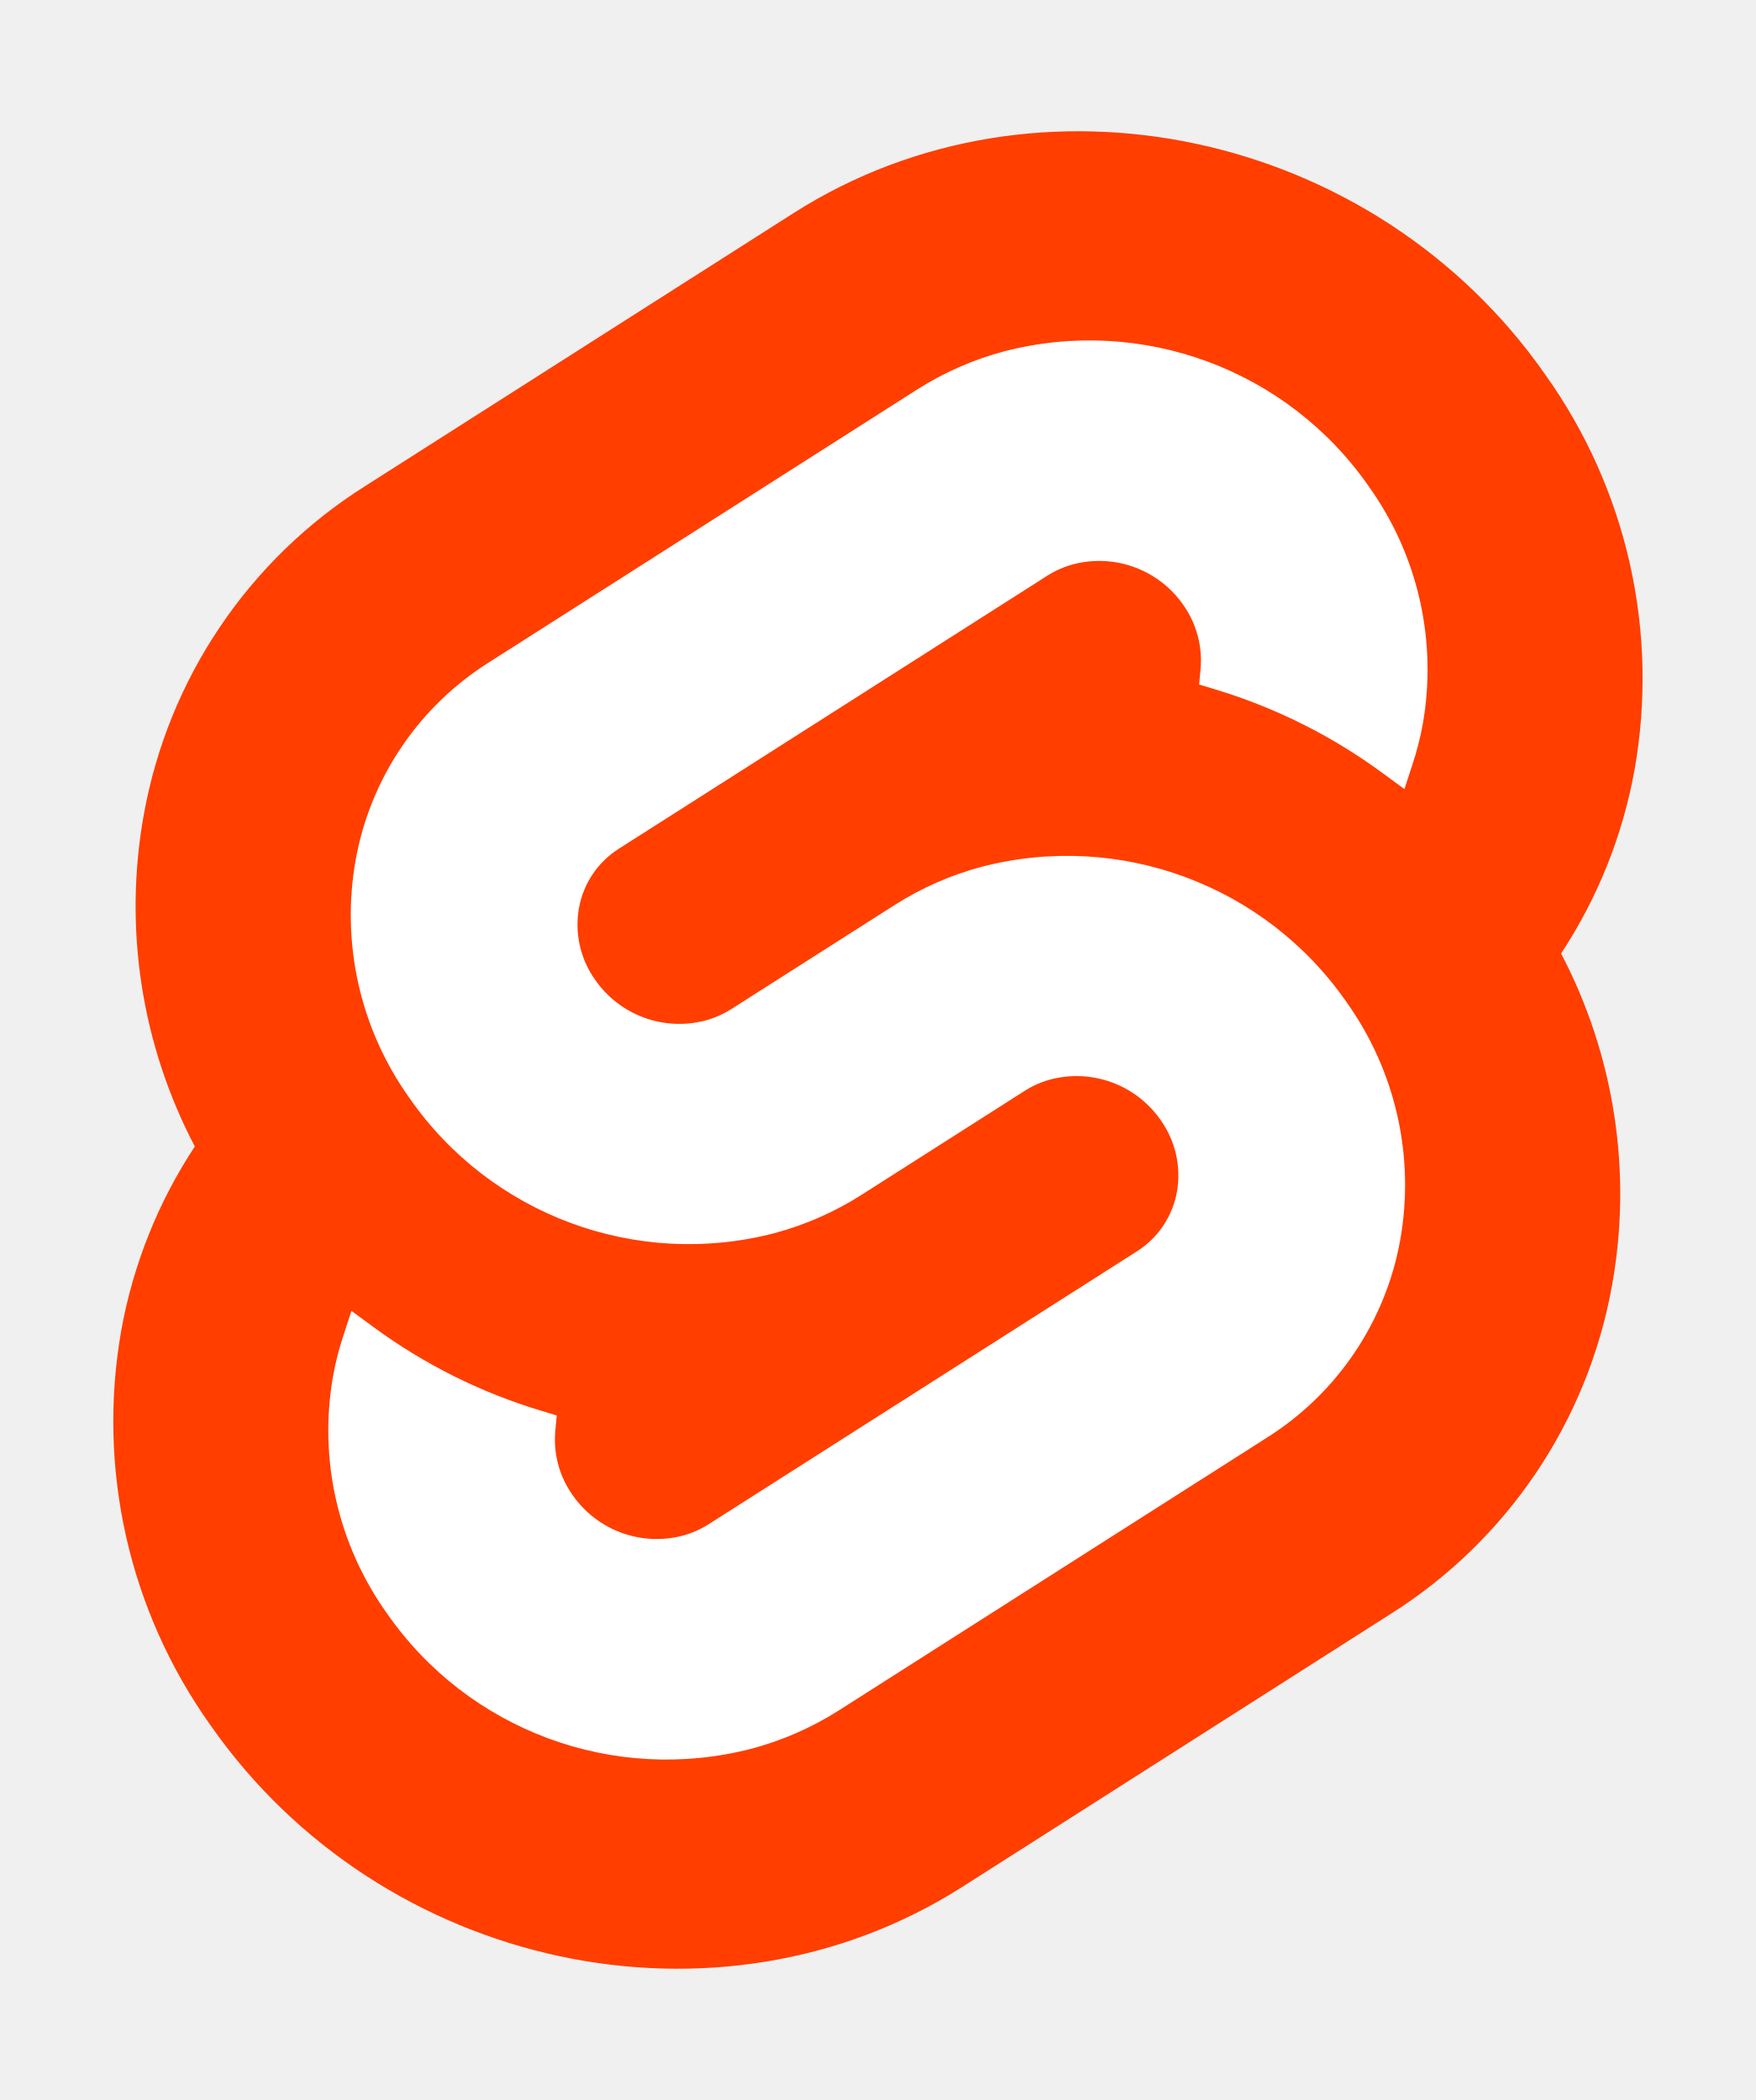
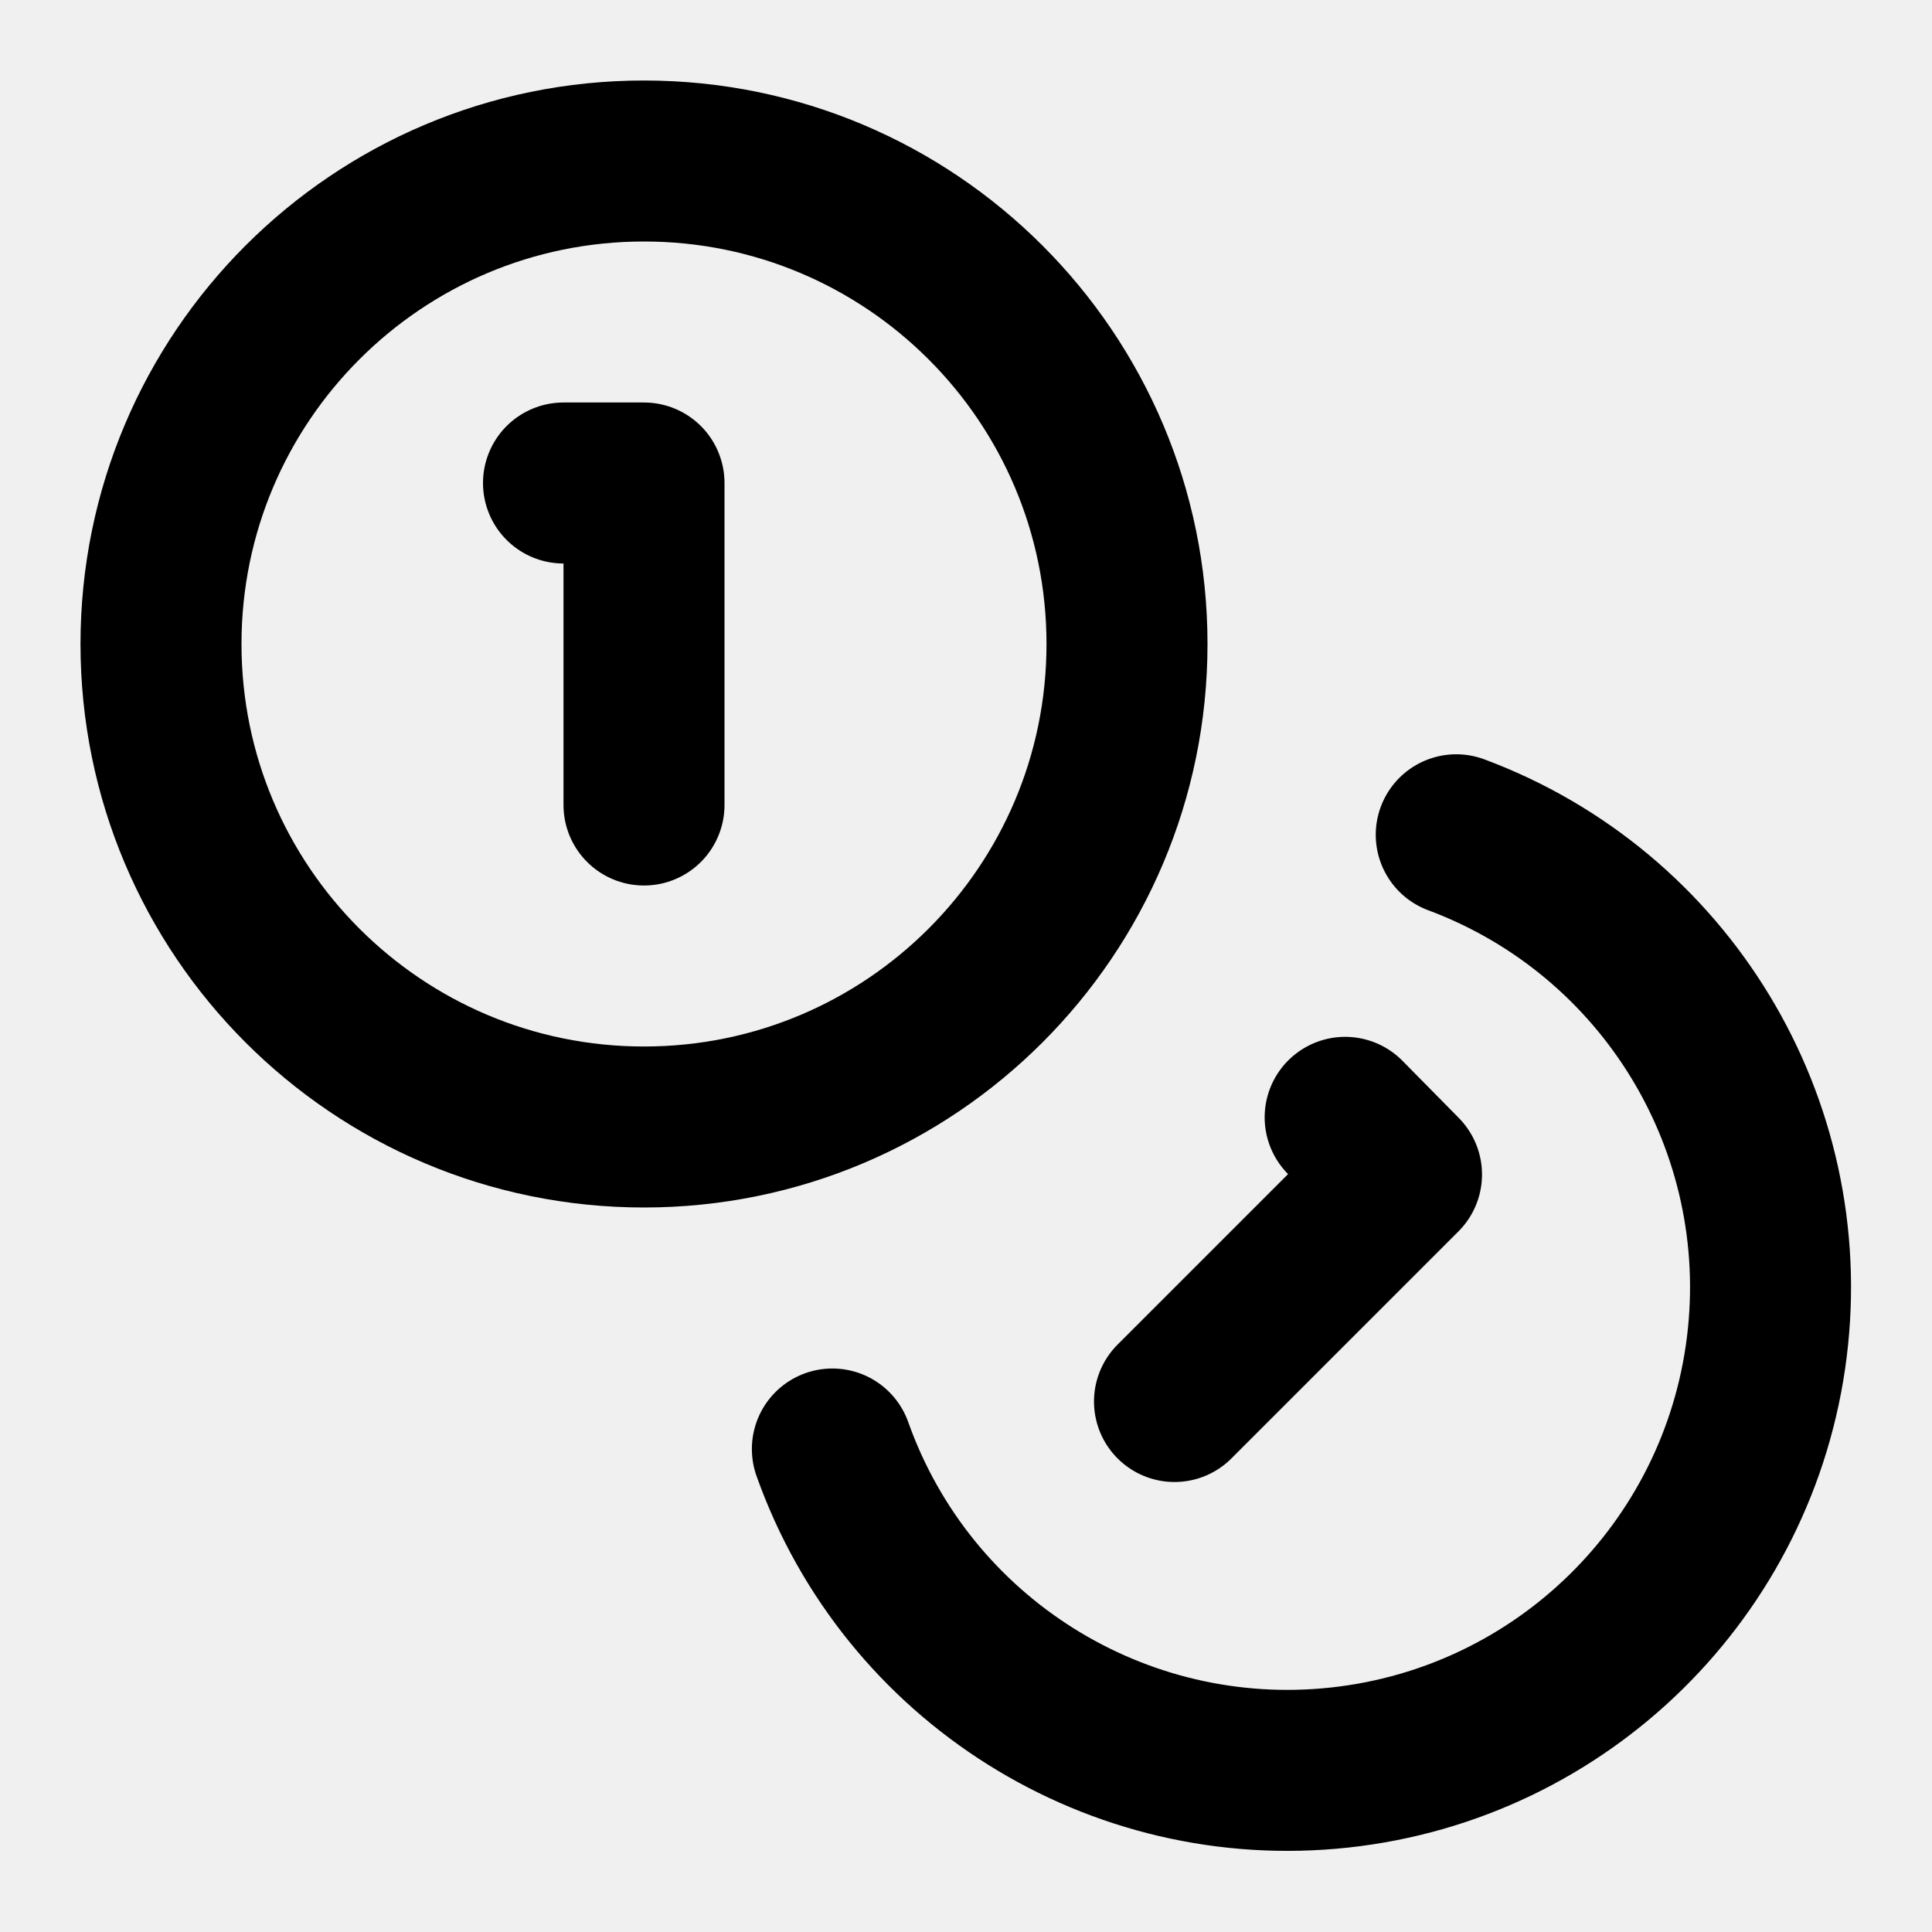
- <svg xmlns="http://www.w3.org/2000/svg" width="107" height="128" viewBox="0 0 107 128">
-   <path d="M94.157 22.819c-10.4-14.885-30.94-19.297-45.792-9.835L22.282 29.608A29.92 29.92 0 0 0 8.764 49.65a31.5 31.5 0 0 0 3.108 20.231 30 30 0 0 0-4.477 11.183 31.9 31.9 0 0 0 5.448 24.116c10.402 14.887 30.942 19.297 45.791 9.835l26.083-16.624A29.92 29.92 0 0 0 98.235 78.35a31.53 31.53 0 0 0-3.105-20.232 30 30 0 0 0 4.474-11.182 31.88 31.88 0 0 0-5.447-24.116" style="fill:#ff3e00" />
-   <path d="M45.817 106.582a20.72 20.72 0 0 1-22.237-8.243 19.17 19.17 0 0 1-3.277-14.503 18 18 0 0 1 .624-2.435l.49-1.498 1.337.981a33.6 33.6 0 0 0 10.203 5.098l.97.294-.09.968a5.85 5.85 0 0 0 1.052 3.878 6.24 6.24 0 0 0 6.695 2.485 5.8 5.8 0 0 0 1.603-.704L69.27 76.28a5.43 5.43 0 0 0 2.45-3.631 5.8 5.8 0 0 0-.987-4.371 6.24 6.24 0 0 0-6.698-2.487 5.7 5.7 0 0 0-1.6.704l-9.953 6.345a19 19 0 0 1-5.296 2.326 20.72 20.72 0 0 1-22.237-8.243 19.17 19.17 0 0 1-3.277-14.502 17.99 17.99 0 0 1 8.13-12.052l26.081-16.623a19 19 0 0 1 5.3-2.329 20.72 20.72 0 0 1 22.237 8.243 19.17 19.17 0 0 1 3.277 14.503 18 18 0 0 1-.624 2.435l-.49 1.498-1.337-.98a33.6 33.6 0 0 0-10.203-5.1l-.97-.294.09-.968a5.86 5.86 0 0 0-1.052-3.878 6.24 6.24 0 0 0-6.696-2.485 5.8 5.8 0 0 0-1.602.704L37.73 51.72a5.42 5.42 0 0 0-2.449 3.63 5.79 5.79 0 0 0 .986 4.372 6.24 6.24 0 0 0 6.698 2.486 5.8 5.8 0 0 0 1.602-.704l9.952-6.342a19 19 0 0 1 5.295-2.328 20.72 20.72 0 0 1 22.237 8.242 19.17 19.17 0 0 1 3.277 14.503 18 18 0 0 1-8.13 12.053l-26.081 16.622a19 19 0 0 1-5.3 2.328" style="fill:#fff" />
+ <svg xmlns="http://www.w3.org/2000/svg" width="24" height="24" viewBox="0 0 24 24" fill="none" stroke="currentColor" stroke-width="2" stroke-linecap="round" stroke-linejoin="round" class="lucide lucide-coins-icon lucide-coins">
+   <circle cx="8" cy="8" r="6" />
+   <path d="M18.09 10.37A6 6 0 1 1 10.34 18" />
+   <path d="M7 6h1v4" />
+   <path d="m16.71 13.88.7.71-2.82 2.82" />
</svg>
